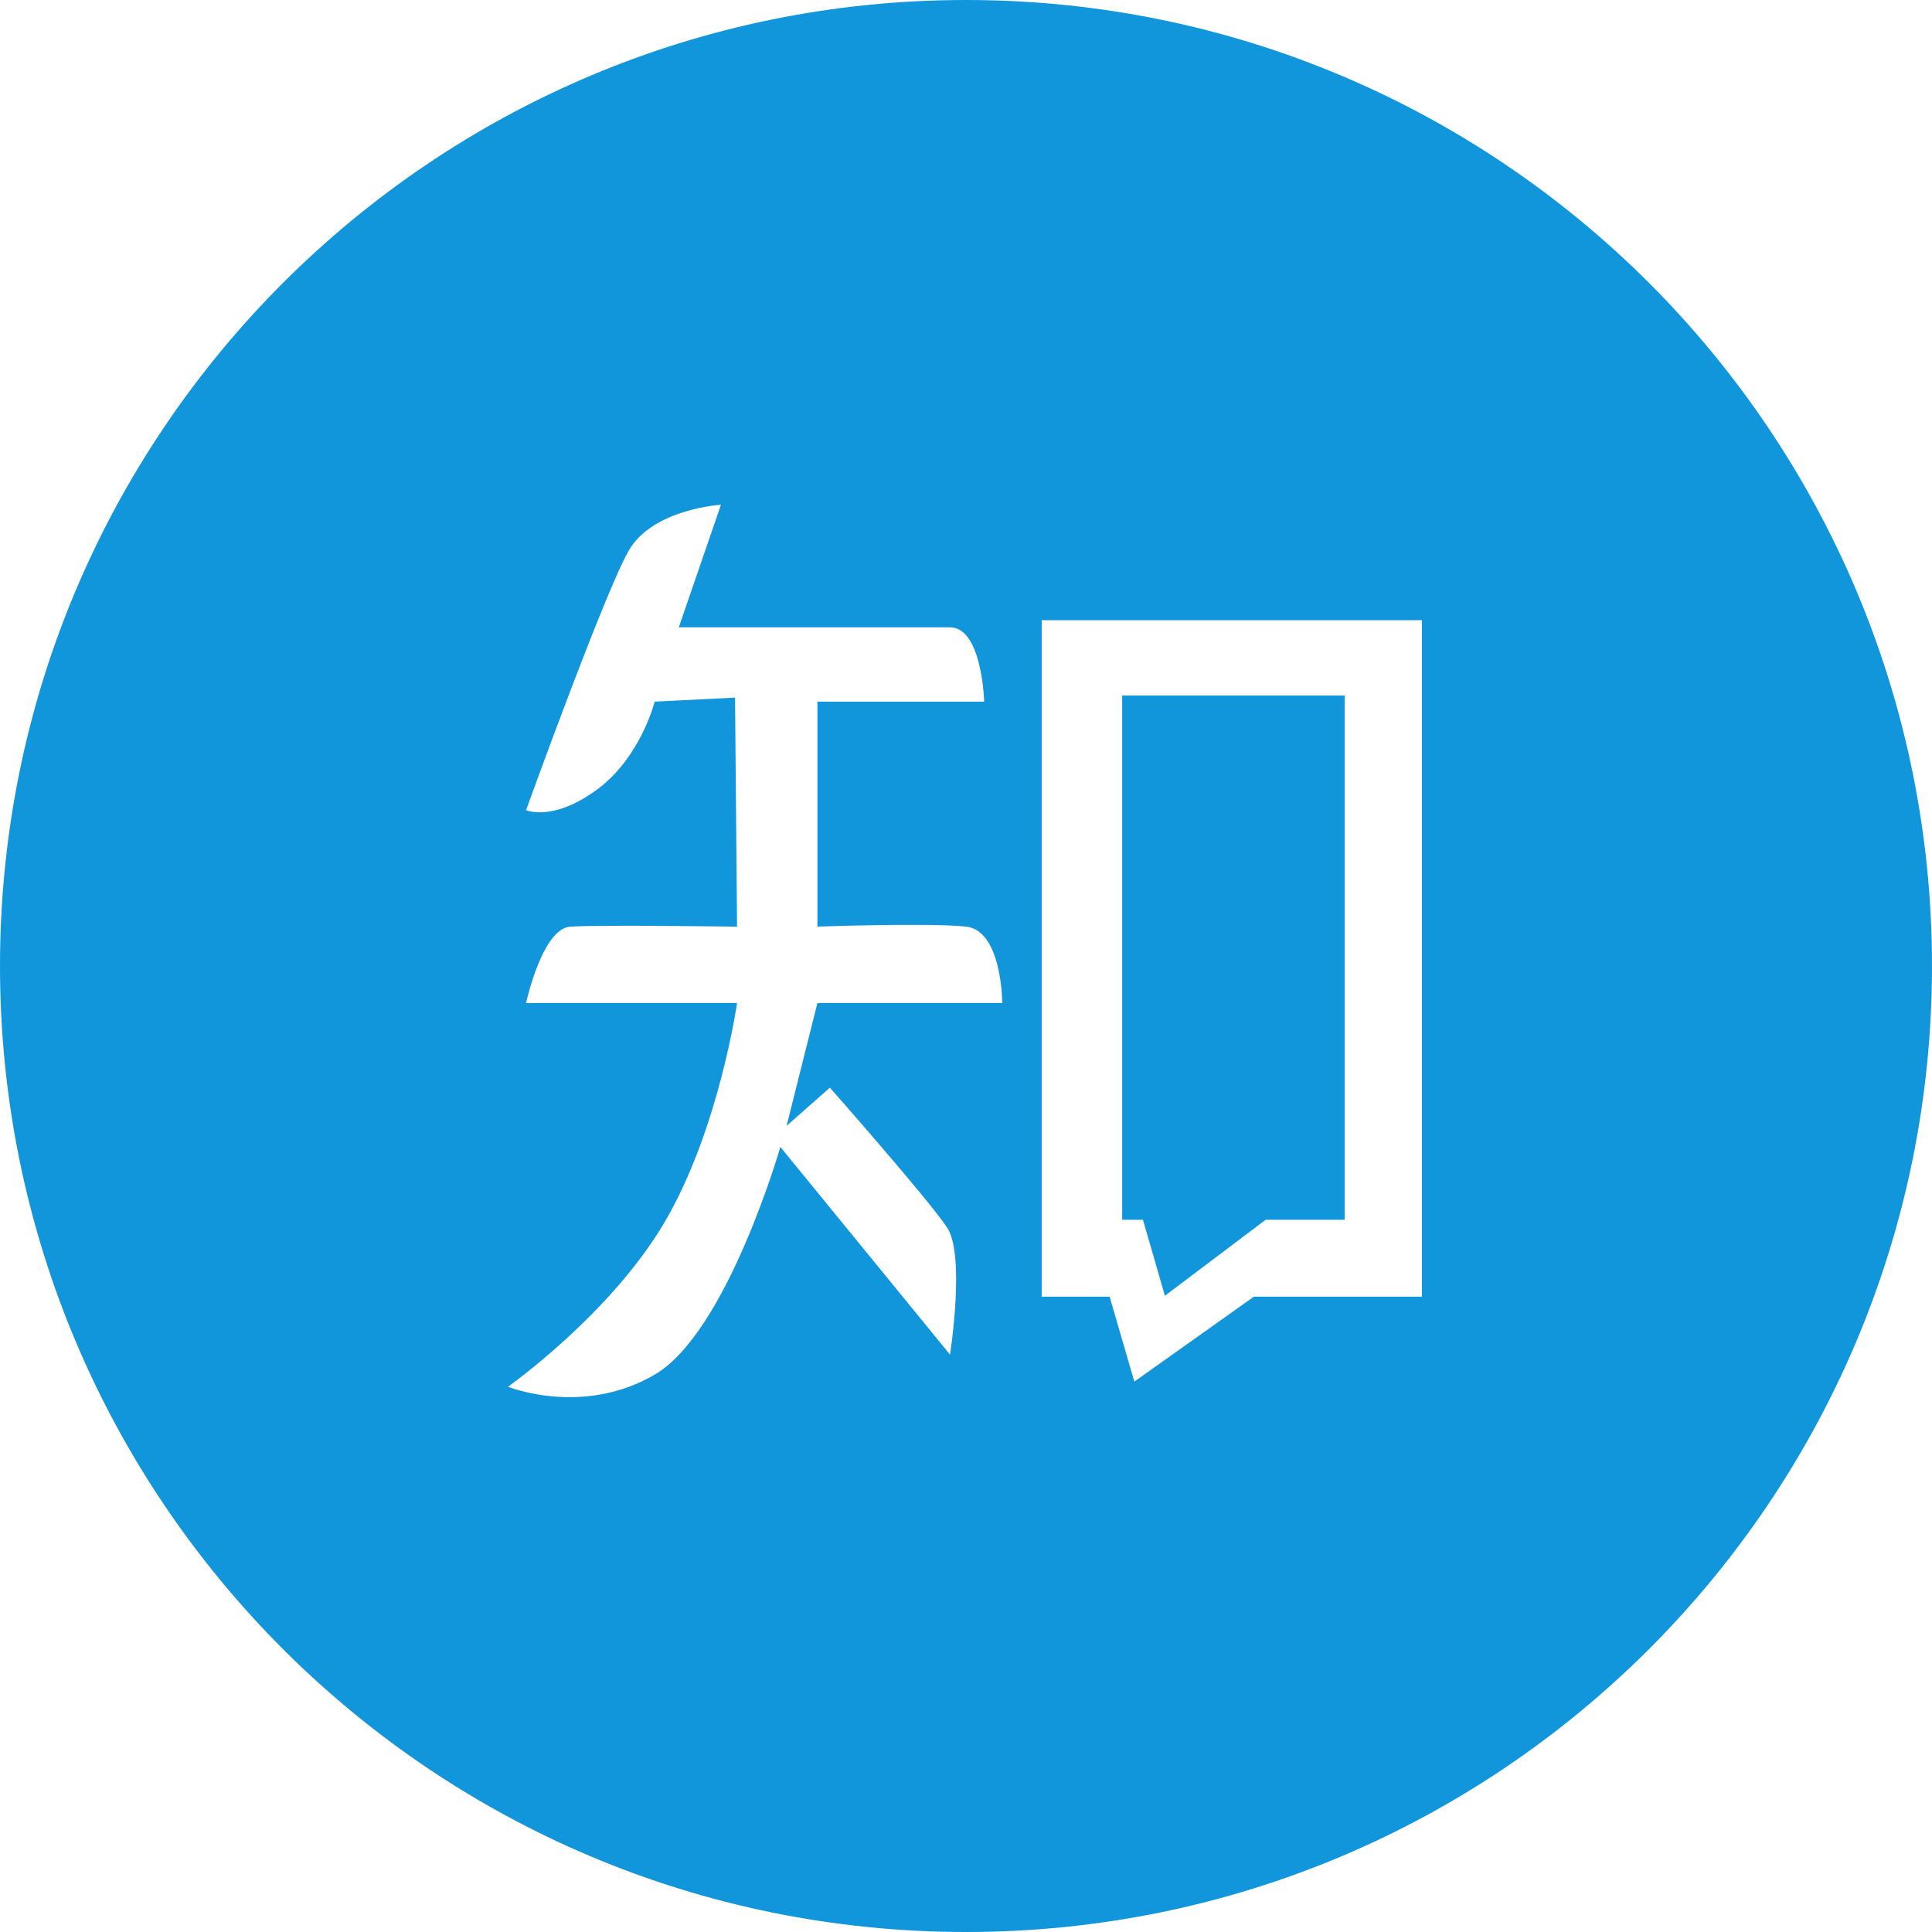
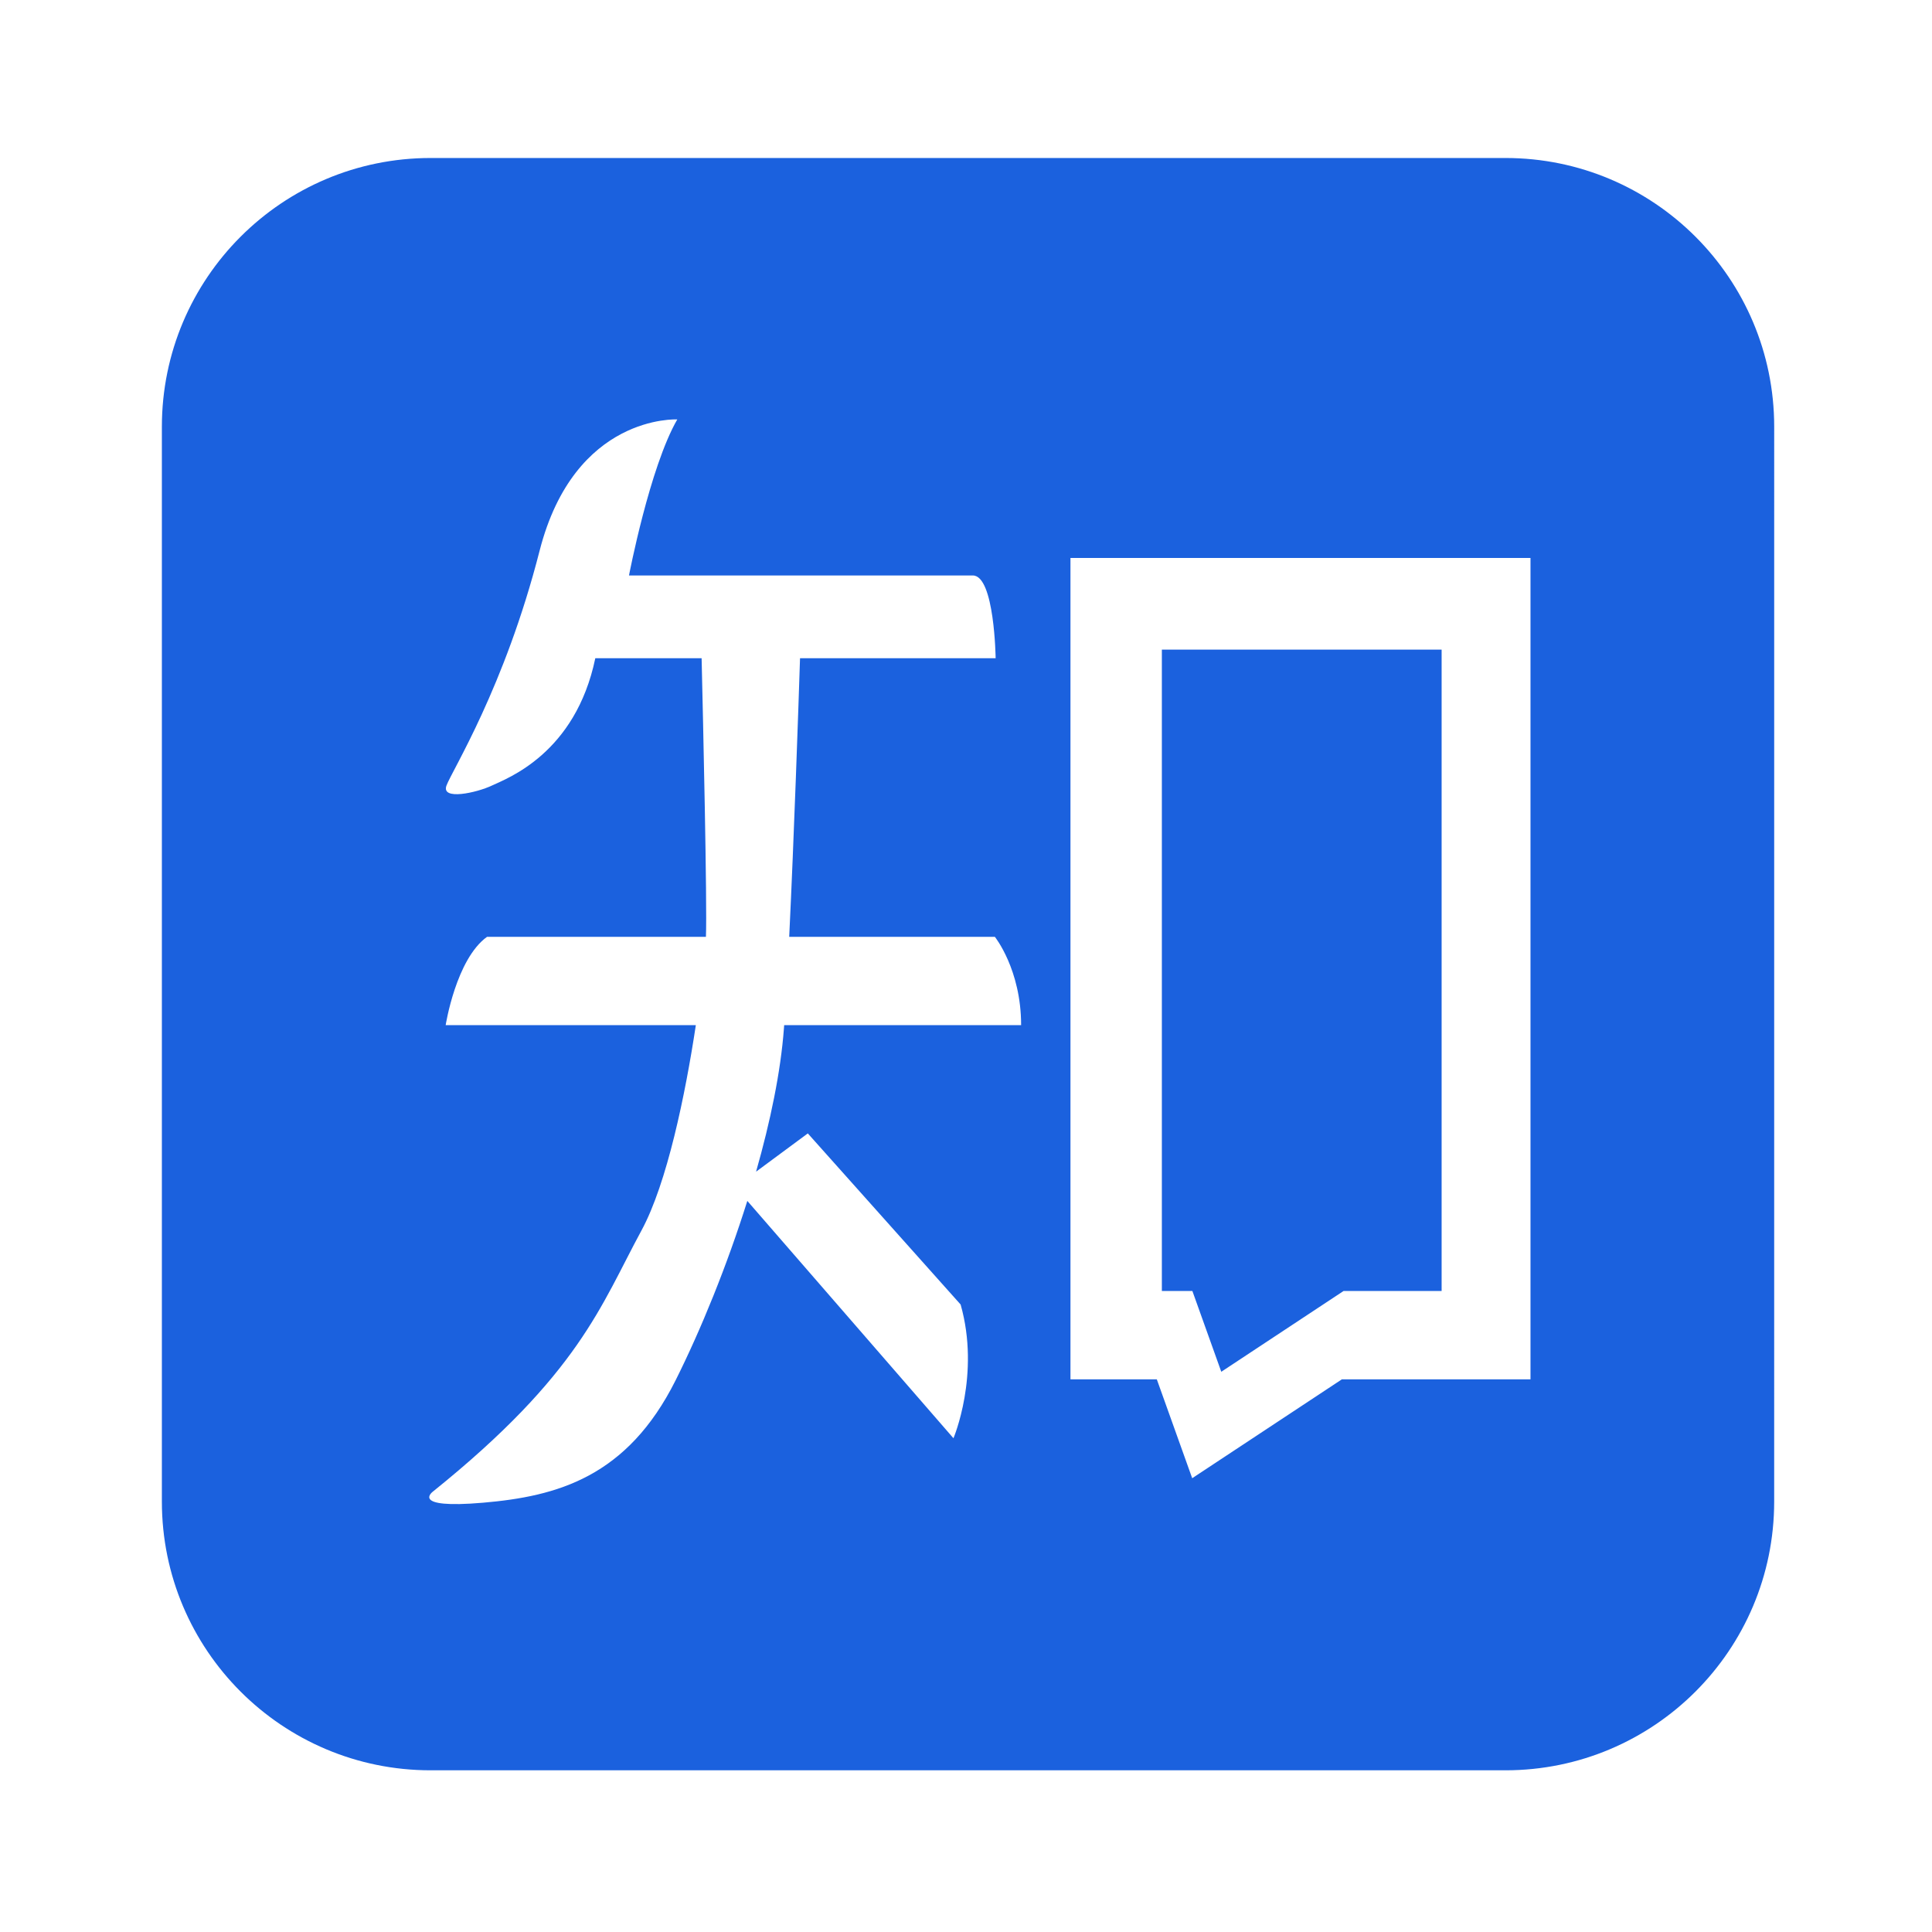
- <svg xmlns="http://www.w3.org/2000/svg" fill="#000000" width="24px" height="24px" viewBox="0 0 1024 1024" version="1.1">
-   <path d="M512 1024C229.236 1024 0 794.764 0 512S229.236 0 512 0s512 229.236 512 512-229.236 512-512 512z m-129.862-756.48s-36.212 2.095-48.989 24.483c-12.8 22.365-54.319 137.379-54.319 137.379s13.847 6.377 37.283-10.659c23.436-17.036 30.883-46.848 30.883-46.848l42.589-2.118 1.071 121.391s-73.495-1.071-88.413 0c-14.895 1.047-23.412 40.448-23.412 40.448h111.825s-9.588 67.095-38.353 116.084c-28.742 48.989-83.06 87.319-83.06 87.319s39.424 15.965 77.731-6.4c38.353-22.342 66.63-120.692 66.63-120.692l89.926 110.057s8.192-52.387-1.466-67.188c-9.658-14.778-62.208-74.287-62.208-74.287l-22.947 20.247 16.337-65.117h97.955s0-38.353-19.153-40.495c-19.177-2.095-78.801 0-78.801 0V371.898h88.39s-1.071-39.401-18.106-39.401h-143.756l22.342-64.954z m169.984 61.184v358.563h36.003l13.103 45.009 63.348-45.009h89.065V328.704h-201.519z" fill="#1296db" p-id="3016" />
-   <path d="M594.781 368.64h117.9v277.876h-41.891l-53.364 40.262-11.636-40.262h-11.008V368.64z" fill="#1296db" p-id="3017" />
+ <svg xmlns="http://www.w3.org/2000/svg" version="1.1" fill-rule="evenodd" clip-rule="evenodd" height="24" width="24" viewBox="0 0 1024 1024" style="width: 64px; height: 64px;">
+   <path d="M 940.35 795.875 c 0 78.652 -63.771 142.422 -142.421 142.422 H 228.226 c -78.655 0 -142.427 -63.772 -142.427 -142.422 v -569.7 c 0 -78.658 63.772 -142.432 142.427 -142.432 H 797.93 c 78.658 0 142.432 63.772 142.432 142.431 l -0.01 569.701 Z M 415.621 543.356 h 125.593 c 0 -29.528 -13.923 -46.824 -13.923 -46.824 H 418.295 c 2.59 -53.493 4.91 -122.15 5.739 -147.65 h 103.677 s -0.561 -43.871 -12.091 -43.871 H 333.378 s 10.971 -57.374 25.594 -82.7 c 0 0 -54.417 -2.938 -72.98 69.622 c -18.562 72.56 -46.404 116.43 -49.356 124.446 c -2.953 8.013 16.031 3.795 24.044 0 c 8.015 -3.797 44.294 -16.876 54.84 -67.496 h 56.35 c 0.76 32.082 2.99 130.397 2.287 147.649 H 258.15 c -16.45 11.81 -21.936 46.824 -21.936 46.824 h 132.592 c -5.53 36.615 -15.239 83.813 -28.817 108.835 c -21.513 39.655 -32.904 75.934 -110.525 138.368 c 0 0 -12.657 9.28 26.576 5.906 c 39.231 -3.372 76.356 -13.498 102.087 -64.963 c 13.378 -26.756 27.213 -60.697 38.006 -95.121 l -0.04 0.12 l 109.26 125.795 s 14.343 -33.747 3.798 -70.87 l -80.994 -90.698 l -27.42 20.279 l -0.031 0.099 c 7.615 -26.7 13.092 -53.095 14.795 -76.061 c 0.042 -0.553 0.084 -1.119 0.121 -1.689 Z M 567.366 295.73 v 435.35 h 45.77 l 18.753 52.405 l 79.328 -52.405 h 99.978 V 295.73 H 567.366 Z M 764.09 684.253 h -51.968 l -64.817 42.817 l -15.319 -42.817 H 615.81 v -339.94 h 148.28 v 339.94 Z m 0 0" fill="#1b61de" />
</svg>
